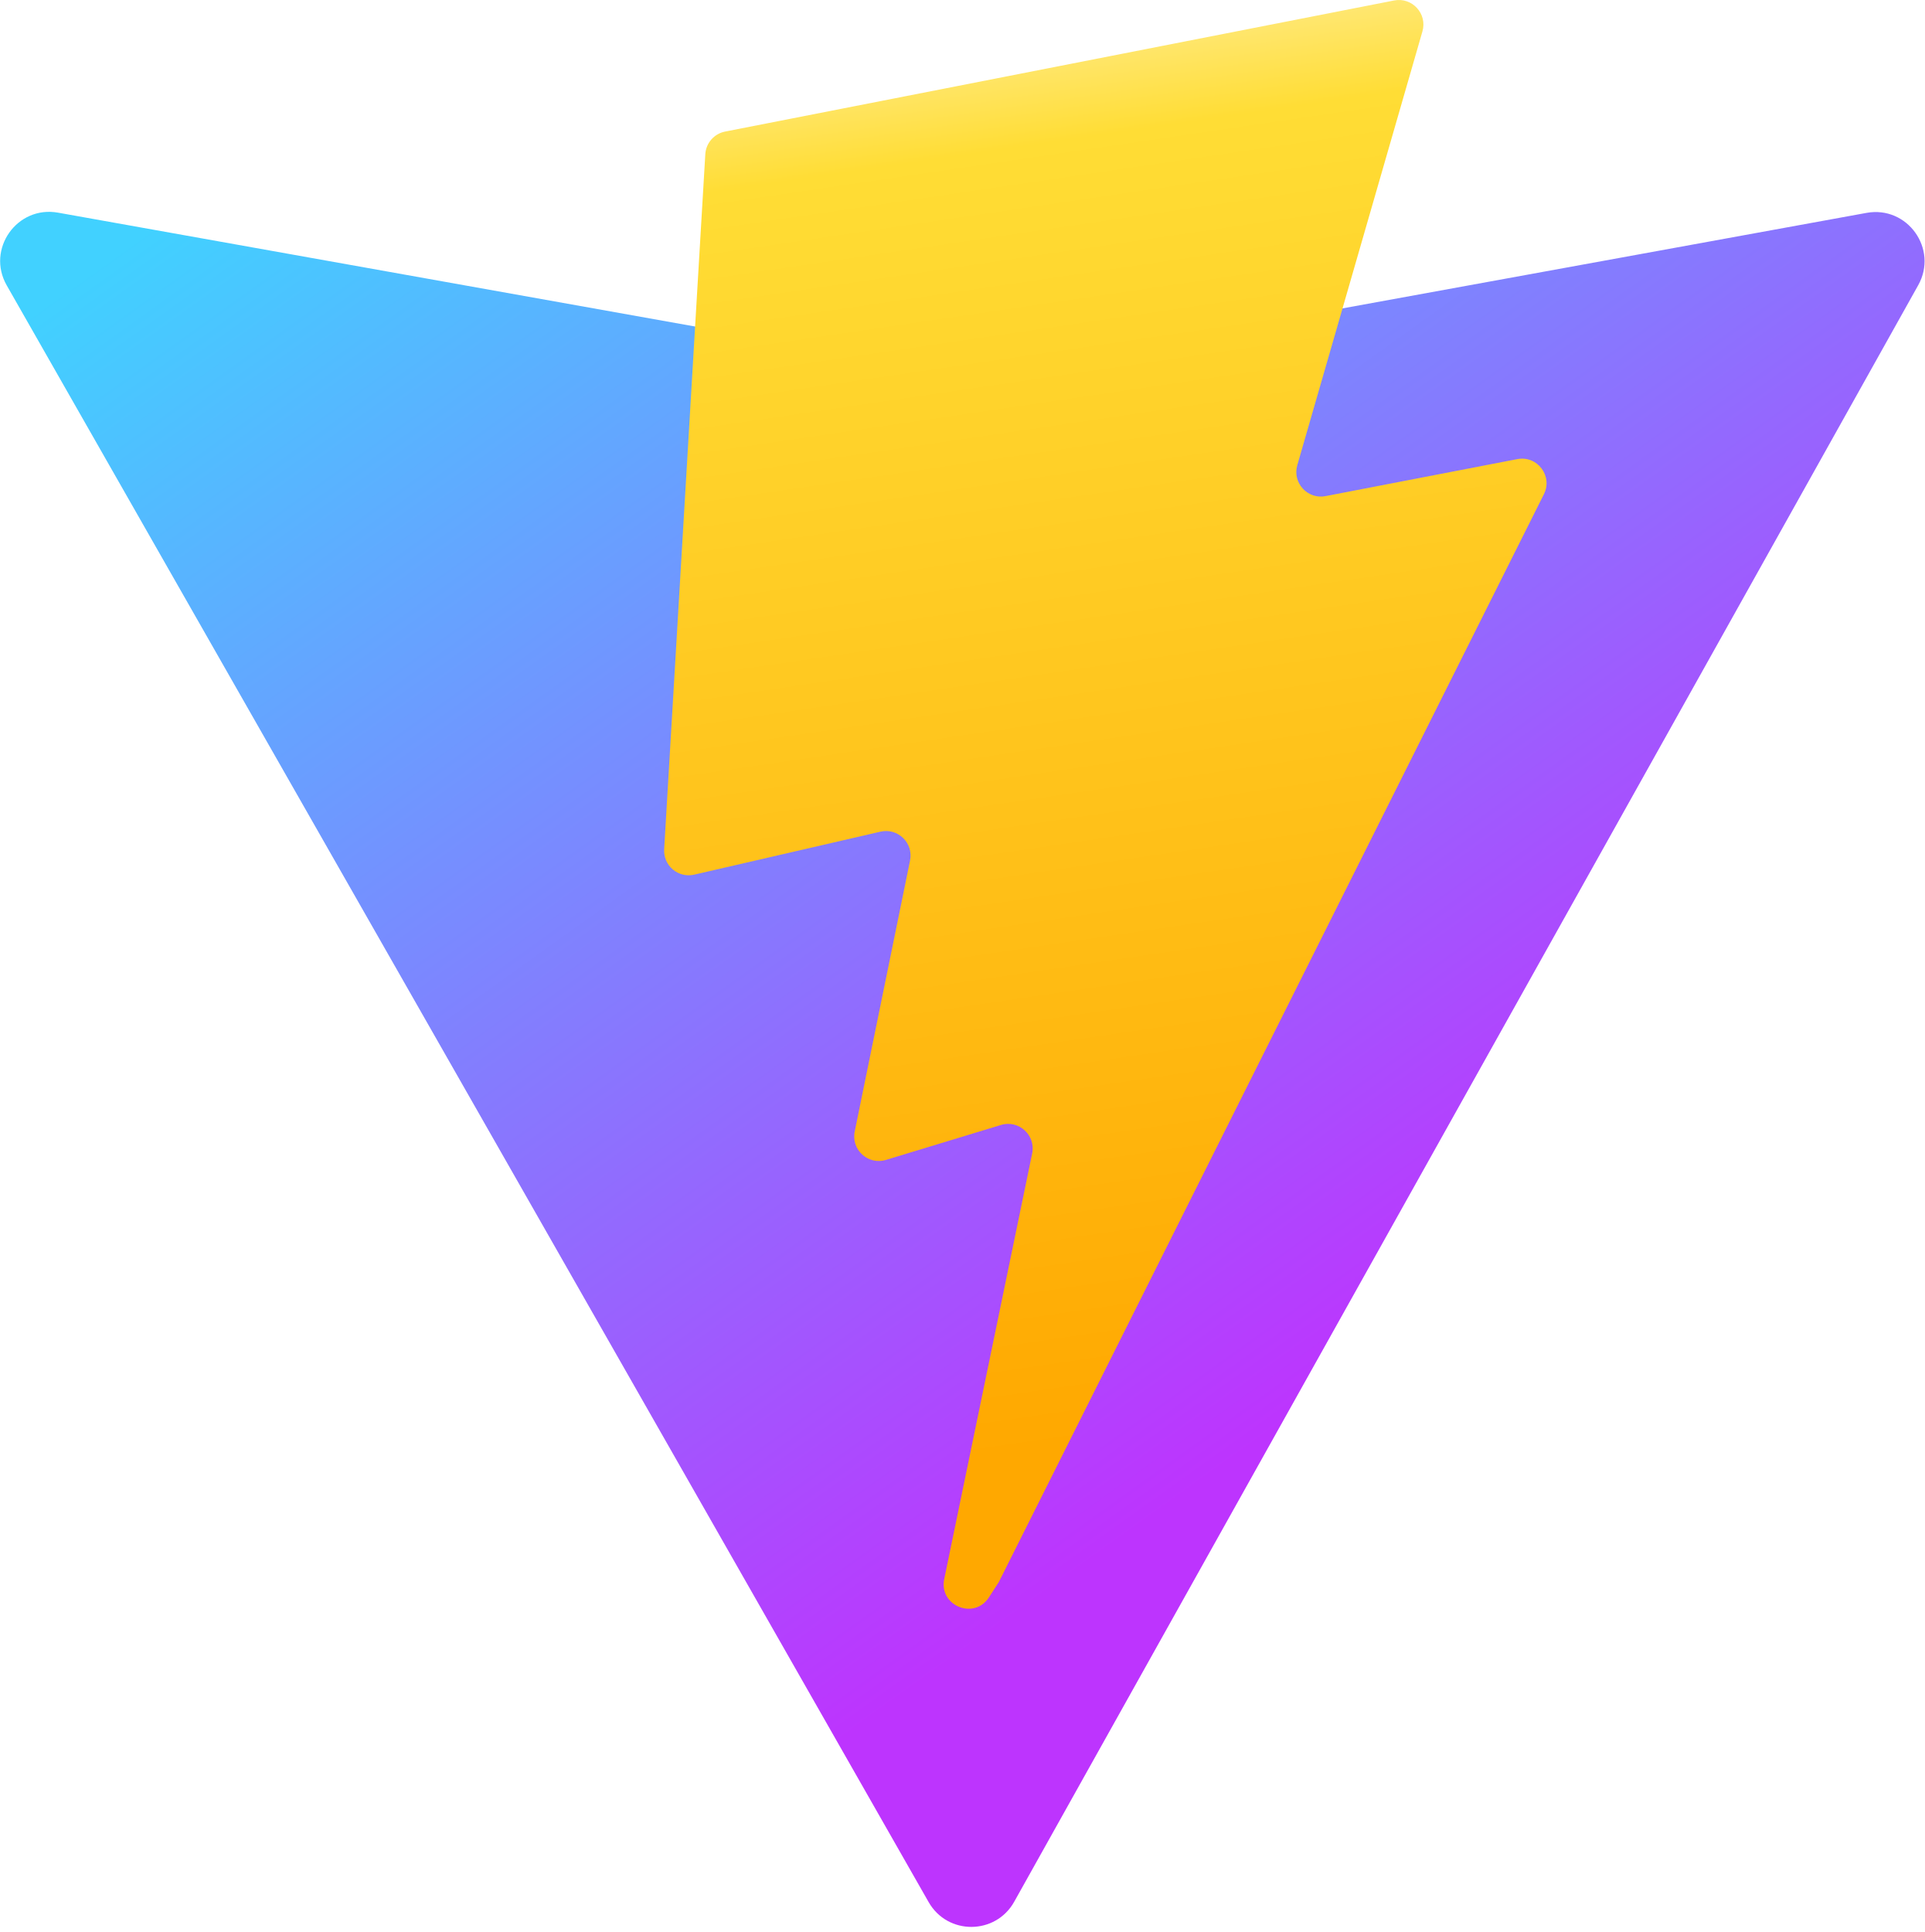
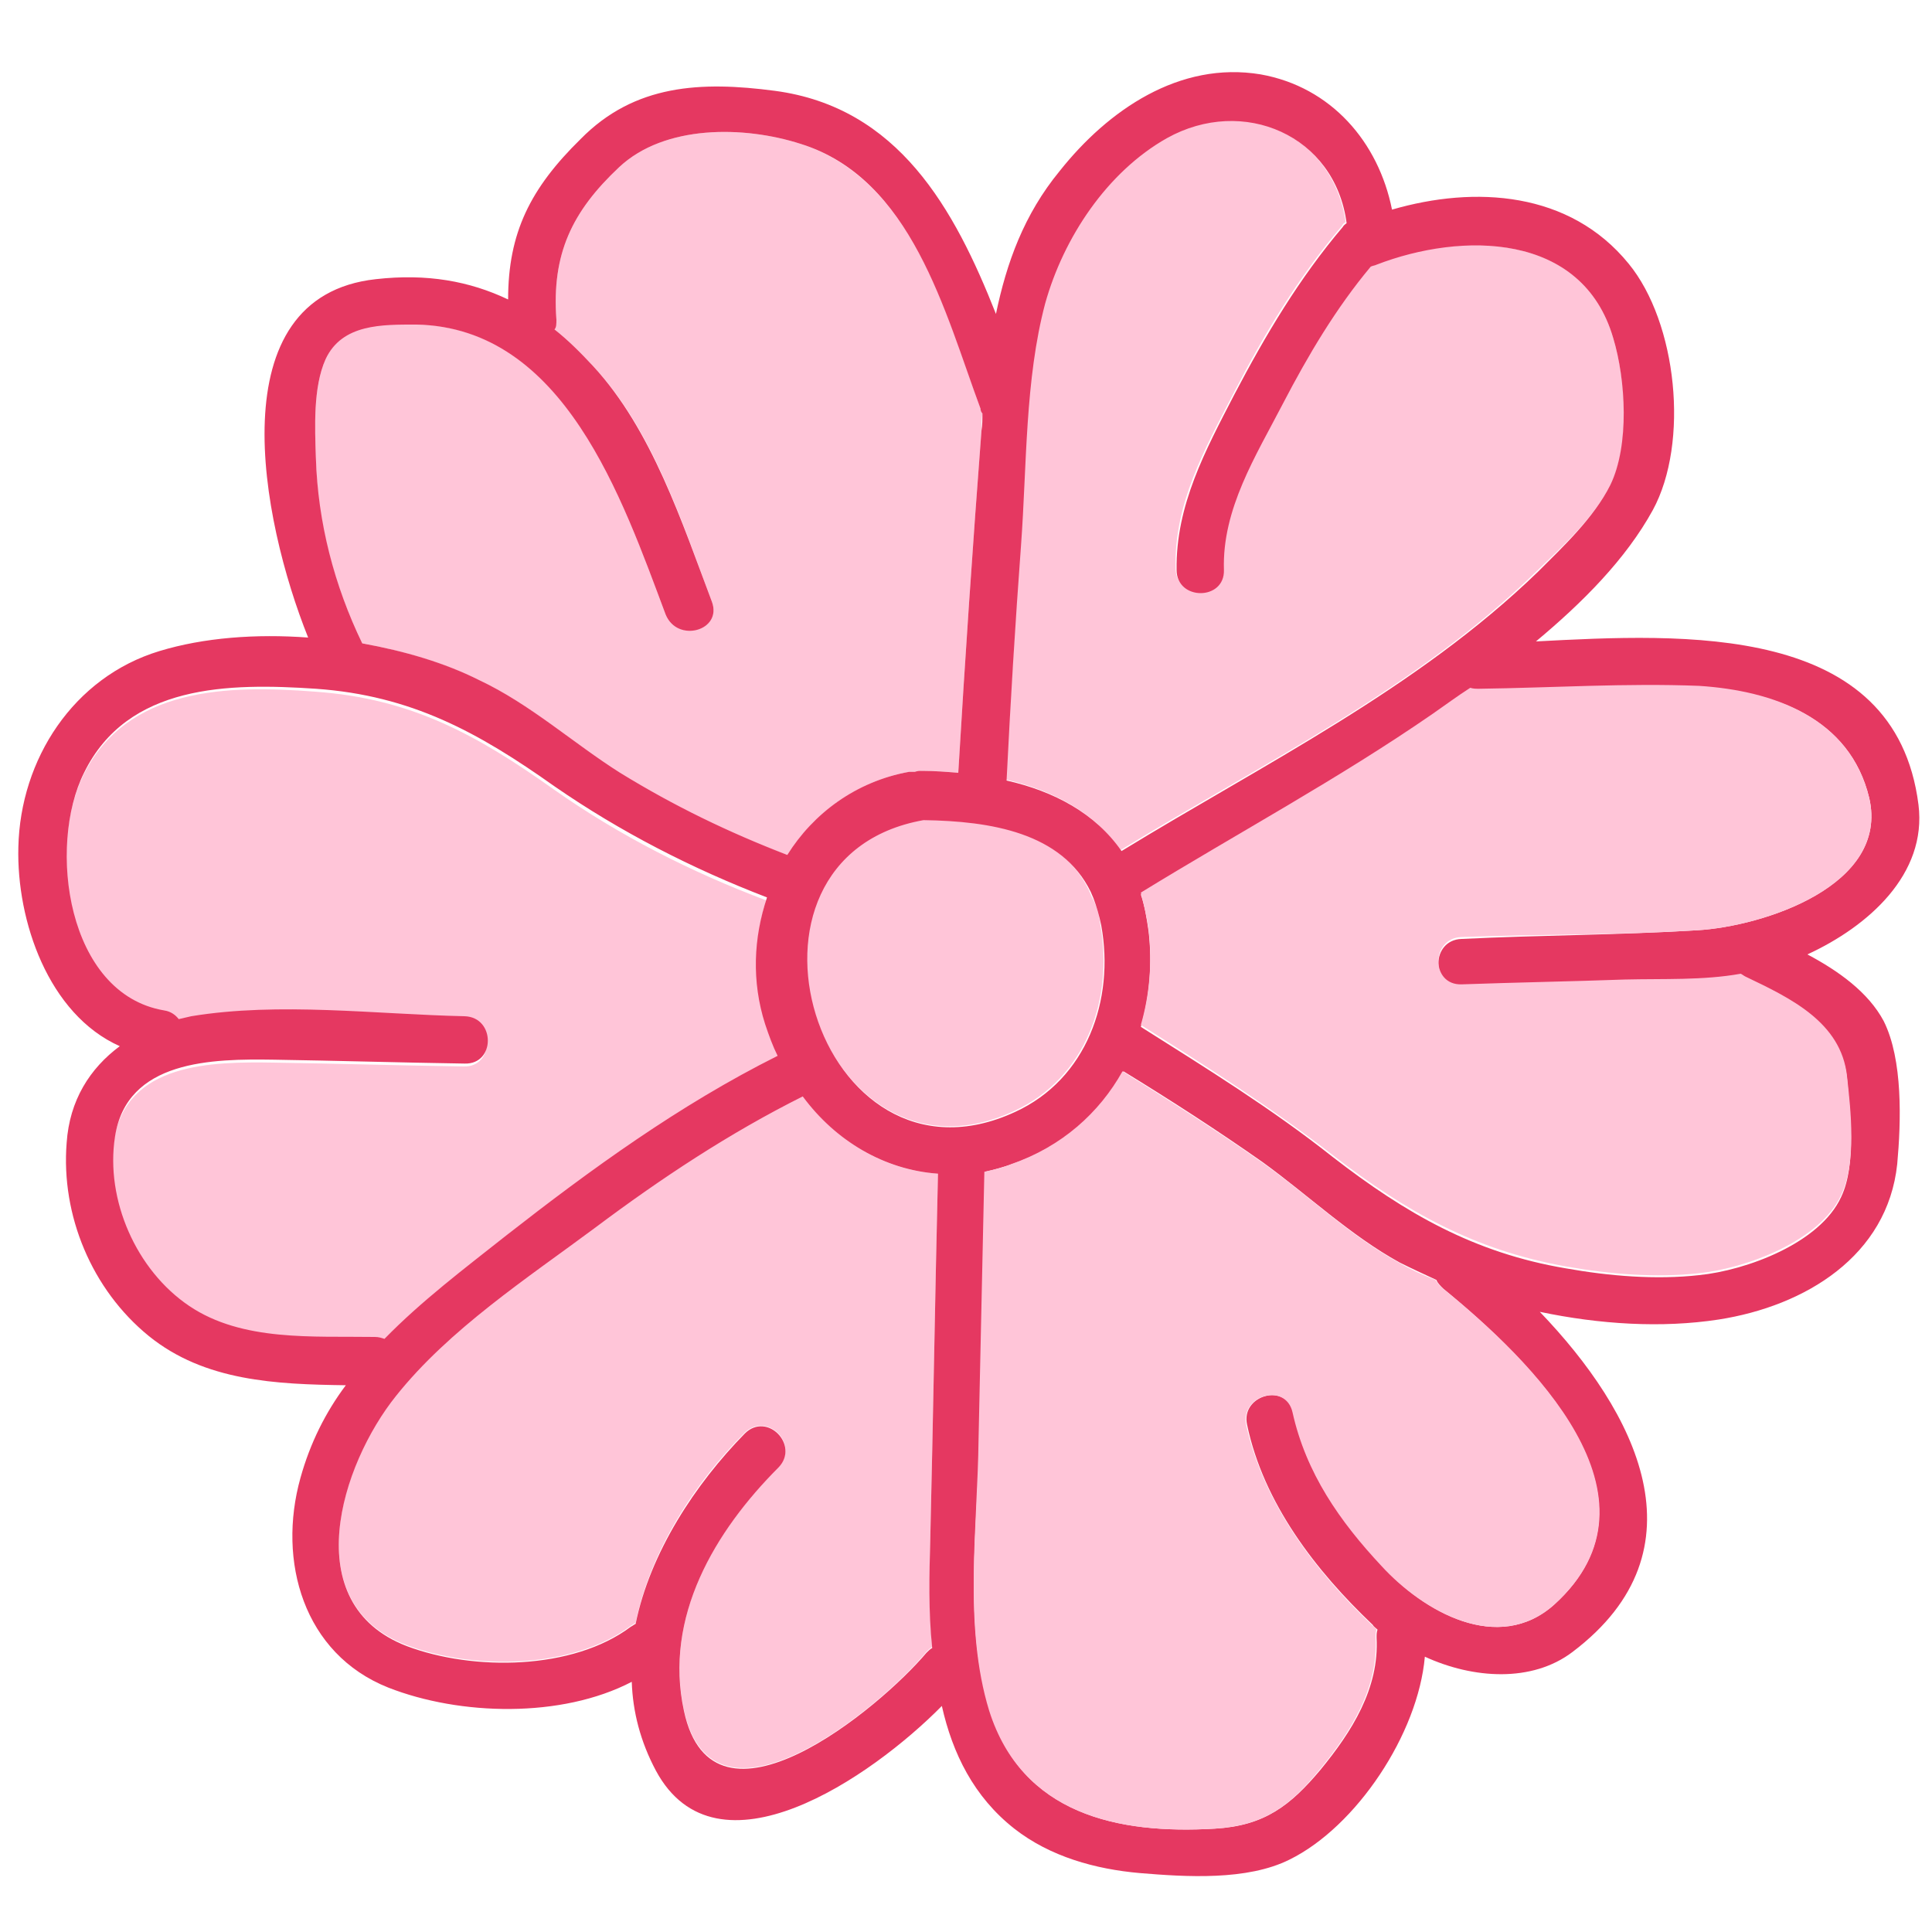
- <svg xmlns="http://www.w3.org/2000/svg" aria-hidden="true" role="img" class="iconify iconify--logos" width="31.88" height="32" preserveAspectRatio="xMidYMid meet" viewBox="0 0 256 257">
-   <defs>
-     <linearGradient id="IconifyId1813088fe1fbc01fb466" x1="-.828%" x2="57.636%" y1="7.652%" y2="78.411%">
-       <stop offset="0%" stop-color="#41D1FF" />
-       <stop offset="100%" stop-color="#BD34FE" />
-     </linearGradient>
-     <linearGradient id="IconifyId1813088fe1fbc01fb467" x1="43.376%" x2="50.316%" y1="2.242%" y2="89.03%">
-       <stop offset="0%" stop-color="#FFEA83" />
-       <stop offset="8.333%" stop-color="#FFDD35" />
-       <stop offset="100%" stop-color="#FFA800" />
-     </linearGradient>
-   </defs>
-   <path fill="url(#IconifyId1813088fe1fbc01fb466)" d="M255.153 37.938L134.897 252.976c-2.483 4.44-8.862 4.466-11.382.048L.875 37.958c-2.746-4.814 1.371-10.646 6.827-9.67l120.385 21.517a6.537 6.537 0 0 0 2.322-.004l117.867-21.483c5.438-.991 9.574 4.796 6.877 9.62Z" />
-   <path fill="url(#IconifyId1813088fe1fbc01fb467)" d="M185.432.063L96.44 17.501a3.268 3.268 0 0 0-2.634 3.014l-5.474 92.456a3.268 3.268 0 0 0 3.997 3.378l24.777-5.718c2.318-.535 4.413 1.507 3.936 3.838l-7.361 36.047c-.495 2.426 1.782 4.5 4.151 3.78l15.304-4.649c2.372-.72 4.652 1.36 4.15 3.788l-11.698 56.621c-.732 3.542 3.979 5.473 5.943 2.437l1.313-2.028l72.516-144.72c1.215-2.423-.88-5.186-3.54-4.672l-25.505 4.922c-2.396.462-4.435-1.77-3.759-4.114l16.646-57.705c.677-2.35-1.37-4.583-3.769-4.113Z" />
+ <svg xmlns="http://www.w3.org/2000/svg" width="800px" height="800px" viewBox="0 0 1024 1024" class="icon" version="1.1">
+   <path d="M583.168 489.984c7.168 39.424-7.68 81.408-45.568 98.816-104.448 48.64-160.768-134.656-49.152-155.136 35.84 0.512 73.216 6.656 88.576 37.888 0.512 1.024 1.024 2.56 1.536 3.584 2.56 4.608 4.096 9.728 4.608 14.848zM855.04 179.2c6.656 22.016 9.216 56.832-1.536 77.824-8.704 17.408-25.088 32.256-38.912 45.568C750.592 365.056 669.184 404.48 593.92 450.56c-13.824-19.968-35.84-31.744-60.928-37.376 2.56-41.472 5.12-83.456 7.68-124.928 3.072-41.984 2.048-87.04 12.8-128 9.216-34.816 32.256-69.632 64.512-87.552 39.936-22.528 88.576-2.048 95.232 45.056-1.024 0.512-1.536 1.024-2.048 2.048-23.04 27.136-40.96 56.832-57.344 88.576-15.36 29.696-31.744 58.88-30.72 93.184 0.512 16.384 25.6 16.384 25.088 0-0.512-32.256 16.896-60.416 31.232-88.064 13.312-25.6 28.16-50.176 46.592-72.704 1.024 0 2.048-0.512 3.072-1.024C774.656 122.88 838.656 122.88 855.04 179.2z" fill="#FFC5D8" />
+   <path d="M520.704 219.136c-0.512 3.072-0.512 6.144-0.512 9.216-4.608 60.416-8.704 120.832-12.288 181.248-6.144-0.512-12.288-1.024-18.944-1.024-1.536 0-3.072 0.512-4.096 0.512h-3.072c-28.16 5.12-50.176 22.016-64.512 44.032-31.232-11.264-60.928-25.6-88.576-43.52-25.088-15.872-48.128-36.352-74.752-49.152-17.92-8.704-39.424-15.36-61.952-19.456-14.848-30.72-24.064-64-24.576-98.304-0.512-15.872-1.536-37.376 5.12-52.224 8.704-19.456 30.208-18.944 48.128-18.432 78.336 1.024 109.056 92.16 132.096 153.6 5.632 14.848 30.208 8.704 24.576-6.656-15.872-42.496-31.744-91.648-62.976-124.928-6.656-7.168-13.312-13.824-20.48-19.456 0.512-1.536 1.024-3.584 1.024-5.12-2.56-34.816 8.192-57.344 33.28-80.896 24.064-22.528 66.048-22.016 96.256-12.288 58.88 18.944 76.8 89.088 95.232 140.288 0.512 1.024 0.512 2.048 1.024 2.56zM406.016 543.232c2.048 5.632 4.096 11.264 6.656 16.896-52.224 26.112-99.328 60.416-144.896 96.256-22.528 17.408-45.056 34.816-64.512 54.784-1.536-0.512-3.072-1.024-5.12-1.024-32.768 0-70.144 2.56-98.304-16.384-28.16-18.432-44.544-56.32-39.424-89.6 6.656-40.96 51.712-41.472 84.48-40.96 33.792 0.512 67.584 1.536 100.864 2.048 16.384 0.512 16.384-25.088 0-25.088-47.104-1.024-98.304-7.68-144.896 0-2.048 0.512-4.608 1.024-6.656 1.536-1.536-2.048-4.096-4.096-7.68-4.608-51.712-8.704-61.44-87.04-42.496-125.952 23.04-47.104 76.8-48.128 122.88-44.544 51.2 3.584 86.016 23.04 126.464 51.712 34.816 24.576 73.216 44.032 112.64 58.88-6.144 19.968-7.168 43.52 0 66.048zM497.152 622.08c-1.536 64.512-2.56 129.536-4.096 194.048-0.512 18.432-0.512 37.888 1.024 56.832-1.024 0.512-2.048 1.536-3.072 2.56-24.576 29.696-113.152 102.912-128.512 30.72-10.752-49.664 16.896-95.232 50.176-129.024 11.264-11.776-6.144-29.184-17.92-17.92-26.624 26.624-50.176 62.976-57.856 100.864-1.024 0.512-1.536 1.024-2.56 1.536-30.72 23.04-83.456 23.552-118.784 10.24-58.368-22.016-34.816-96.256-5.632-132.608 28.16-35.328 69.632-62.464 105.472-89.088 34.816-26.112 71.168-50.176 110.08-69.632 17.408 24.064 42.496 39.424 71.68 41.472z" fill="#FFC5D8" />
+   <path d="M1016.832 426.496c4.608 36.864-26.624 64.512-58.88 79.36 16.384 8.704 32.256 19.968 40.448 35.328 10.24 20.48 9.216 53.248 7.168 75.776-5.12 48.64-48.64 75.264-94.72 82.432-30.208 4.608-62.976 2.56-94.72-4.096 50.688 52.736 89.088 125.952 17.408 180.224-21.504 16.384-52.736 14.336-78.336 2.56-3.584 40.96-36.352 90.112-71.68 107.52-22.528 11.264-54.784 9.216-79.36 7.168-23.552-2.048-47.616-8.704-66.56-23.552-21.504-16.896-32.768-39.936-38.4-65.024-37.376 37.888-119.296 94.208-151.552 34.304-8.192-15.36-12.288-31.232-12.8-47.104-37.376 19.456-91.136 17.92-129.024 3.072-45.056-17.92-58.88-67.072-46.592-111.104 5.12-18.432 13.312-34.816 24.064-49.152-36.864-0.512-74.752-2.048-104.448-26.112-30.208-24.576-46.592-64-43.52-102.4 1.536-22.528 12.288-39.424 28.16-51.2C25.6 537.6 8.704 487.936 9.728 449.024c1.024-46.592 29.184-90.112 74.752-103.936 23.552-7.168 51.2-9.216 78.848-7.168-25.088-62.464-48.128-180.736 35.84-189.952 27.136-3.072 49.664 1.024 70.144 10.752 0-35.328 11.776-58.88 38.4-84.992 28.672-29.184 64-30.72 102.912-25.6 65.536 8.704 95.232 62.464 117.248 118.272 5.632-27.136 14.848-52.736 33.792-75.776 25.6-32.256 63.488-58.368 106.496-51.2 37.376 6.656 62.464 35.84 69.632 71.68 44.032-12.8 94.208-9.728 125.44 28.672 25.6 31.232 32.256 94.72 12.8 130.56-14.336 26.112-37.376 49.152-61.952 69.632 78.336-4.096 190.464-10.24 202.752 86.528z m-117.248 66.56c34.816-2.048 101.888-23.552 91.136-70.144-10.24-42.496-50.688-56.832-90.112-58.368-38.912-1.536-77.824 1.024-116.736 1.536-1.536 0-3.072-0.512-4.608-0.512l-19.968 13.824c-49.664 34.304-103.424 62.976-154.624 94.72 2.048 6.144 3.072 12.288 4.096 19.456 2.048 17.408 0.512 34.816-4.096 50.688 34.816 22.016 69.632 43.52 101.888 69.12 38.4 29.696 74.752 50.688 123.392 58.88 23.04 4.096 47.616 6.144 70.656 3.584 25.088-2.56 64-16.896 75.264-41.472 8.192-17.408 4.608-44.544 3.072-62.976-3.072-28.672-30.208-41.472-53.76-52.736-1.024-0.512-2.048-1.024-2.56-1.536-20.48 3.072-41.472 2.56-61.44 3.072-28.672 1.024-57.856 1.536-86.528 2.56-16.384 0.512-16.384-24.576 0-25.088 41.472-2.048 83.456-2.048 124.928-4.608z m-46.08-236.032c10.24-20.992 8.192-55.808 1.536-77.824-16.384-56.32-80.384-56.32-125.44-38.912-1.024 0.512-2.048 0.512-3.072 1.024-18.432 22.016-33.28 47.104-46.592 72.704-14.336 27.648-32.256 55.808-31.232 88.064 0.512 16.384-25.088 16.384-25.088 0-0.512-34.304 15.36-63.488 30.72-93.184 16.384-31.232 34.304-61.44 57.344-88.576 0.512-1.024 1.536-1.536 2.048-2.048-6.144-46.592-54.784-67.584-95.232-45.056-31.744 17.92-54.784 52.736-64.512 87.552-10.752 40.448-9.728 86.016-12.8 128-3.072 41.472-5.632 83.456-7.68 124.928 25.088 5.632 47.104 17.408 60.928 37.376 75.264-46.08 156.672-86.016 220.672-147.968 13.312-13.312 29.696-28.672 38.4-46.08z m-29.696 593.408c62.464-56.832-12.8-129.536-58.88-167.424-1.536-1.536-3.072-3.072-3.584-4.608-6.656-3.072-13.312-6.144-19.456-9.216-26.112-14.336-48.64-35.84-72.704-53.248-24.064-16.896-48.64-32.768-73.728-48.128-12.288 22.528-32.256 39.936-58.88 49.152-4.608 1.536-9.728 3.072-14.336 4.096l-3.072 141.824c-1.024 46.08-8.704 98.816 5.632 143.872 16.896 54.784 67.584 65.536 119.296 62.464 26.112-1.536 39.936-12.288 55.808-31.232 16.384-19.968 31.232-43.008 29.696-70.144 0-1.536 0-2.56 0.512-4.096-1.024-1.024-2.048-1.536-2.56-2.56-30.208-28.672-57.856-64.512-66.56-105.984-3.584-15.872 20.992-22.528 24.576-6.656 6.656 32.256 25.088 57.856 47.104 81.408 21.504 24.064 61.44 47.104 91.136 20.48z m-285.696-261.12c37.888-17.408 52.736-59.392 45.568-98.816-1.024-5.12-2.56-10.24-4.096-14.336-0.512-1.024-1.024-2.56-1.536-3.584-15.36-31.232-52.736-37.376-88.576-37.888-112.128 19.968-56.32 203.264 48.64 154.624z m-17.92-360.96c0.512-3.072 0.512-6.144 0.512-9.216-0.512-0.512-1.024-1.536-1.024-2.56-18.944-51.2-36.352-121.856-95.232-140.288-30.208-9.728-72.192-10.24-96.256 12.288-25.088 23.552-35.84 46.08-33.28 80.896 0 2.048 0 4.096-1.024 5.12 7.168 5.632 13.824 12.288 20.48 19.456 31.232 33.792 47.104 82.944 62.976 124.928 5.632 15.36-18.432 22.016-24.576 6.656-23.04-61.44-53.76-152.064-132.096-153.6-17.92 0-39.424-0.512-48.128 18.432-6.656 14.848-5.632 36.352-5.12 52.224 1.024 34.304 9.728 67.584 24.576 98.304 22.528 4.096 43.52 10.24 61.952 19.456 27.136 12.8 49.664 33.28 74.752 49.152 28.16 17.408 57.856 31.744 88.576 43.52 13.824-22.016 36.352-38.912 64.512-44.032h3.072c1.536-0.512 2.56-0.512 4.096-0.512 6.144 0 12.8 0.512 18.944 1.024 3.584-60.416 7.68-120.832 12.288-181.248z m-27.136 587.776c1.536-64.512 2.56-129.536 4.096-194.048-28.672-2.048-54.272-17.408-71.68-40.96-38.912 19.456-75.264 43.52-110.08 69.632-35.84 26.624-77.312 53.76-105.472 89.088-29.184 36.352-52.736 110.08 5.632 132.608 35.328 13.312 88.064 12.8 118.784-10.24 1.024-0.512 1.536-1.024 2.56-1.536 7.68-37.888 31.744-74.24 57.856-100.864 11.776-11.776 29.184 6.144 17.92 17.92-33.792 33.792-60.928 79.36-50.176 129.024 15.36 72.192 103.936-1.536 128.512-30.72 1.024-1.024 2.048-2.048 3.072-2.56-2.048-19.456-1.536-38.912-1.024-57.344z m-80.896-256.512c-2.56-5.12-4.608-10.752-6.656-16.896-7.168-22.528-6.144-45.568 1.024-67.072-39.936-15.36-77.824-34.816-112.64-58.88-40.448-28.672-75.776-48.128-126.464-51.712-46.08-3.072-99.84-2.56-122.88 44.544-19.456 38.912-9.216 117.248 42.496 125.952 3.584 0.512 6.144 2.56 7.68 4.608 2.048-0.512 4.608-1.024 6.656-1.536 46.592-7.68 97.792-1.024 144.896 0 16.384 0.512 16.384 25.6 0 25.088-33.792-0.512-67.584-1.536-100.864-2.048-32.768-0.512-78.336 0-84.48 40.96-5.12 33.28 11.264 70.656 39.424 89.6 28.16 18.944 65.536 15.872 98.304 16.384 2.048 0 3.584 0.512 5.12 1.024 19.456-19.968 42.496-37.376 64.512-54.784 44.544-34.816 91.648-69.12 143.872-95.232z" fill="#E53861" />
+   <path d="M990.72 422.912c10.752 46.592-56.32 68.096-91.136 70.144-41.472 2.56-82.944 2.048-124.928 3.584-16.384 0.512-16.384 25.6 0 25.088 28.672-1.024 57.856-1.536 86.528-2.56 20.48-0.512 41.472 0.512 61.44-3.072 1.024 0.512 1.536 1.024 2.56 1.536 23.552 11.264 50.688 24.064 53.76 52.736 2.048 18.432 5.12 45.568-3.072 62.976-11.264 24.576-50.688 38.912-75.264 41.472-23.04 2.56-47.616 0.512-70.656-3.584-48.64-8.704-84.992-29.184-123.392-58.88-32.256-25.088-67.072-47.104-101.888-69.12 4.608-15.872 6.144-33.28 4.096-50.688-1.024-7.168-2.56-13.312-4.096-19.456 51.712-31.744 104.96-60.416 154.624-94.72 6.656-4.608 12.8-9.216 19.968-13.824 1.536 0.512 3.072 0.512 4.608 0.512 38.912-0.512 77.824-3.072 116.736-1.536 39.424 2.56 79.872 16.896 90.112 59.392zM764.928 683.008c46.08 37.376 121.856 110.592 58.88 167.424-29.696 26.624-69.632 3.584-91.648-20.48-22.016-23.552-39.936-49.152-47.104-81.408-3.584-15.872-27.648-9.216-24.576 6.656 9.216 41.472 36.352 77.312 66.56 105.984 1.024 1.024 2.048 1.536 2.56 2.56-0.512 1.024-0.512 2.56-0.512 4.096 1.536 27.136-13.312 50.176-29.696 70.144-15.872 19.456-29.696 29.696-55.808 31.232-51.2 3.072-101.888-7.68-119.296-62.464-13.824-45.056-6.144-97.792-5.632-143.872 1.024-47.616 2.048-94.72 3.072-141.824 4.608-1.024 9.728-2.048 14.336-4.096 26.624-9.216 46.592-27.136 58.88-49.152 24.576 15.36 49.664 31.232 73.728 48.128 24.576 17.408 46.592 38.912 72.704 53.248 6.144 3.584 12.8 6.656 19.456 9.216 1.024 1.536 2.048 3.072 4.096 4.608z" fill="#FFC5D8" />
</svg>
